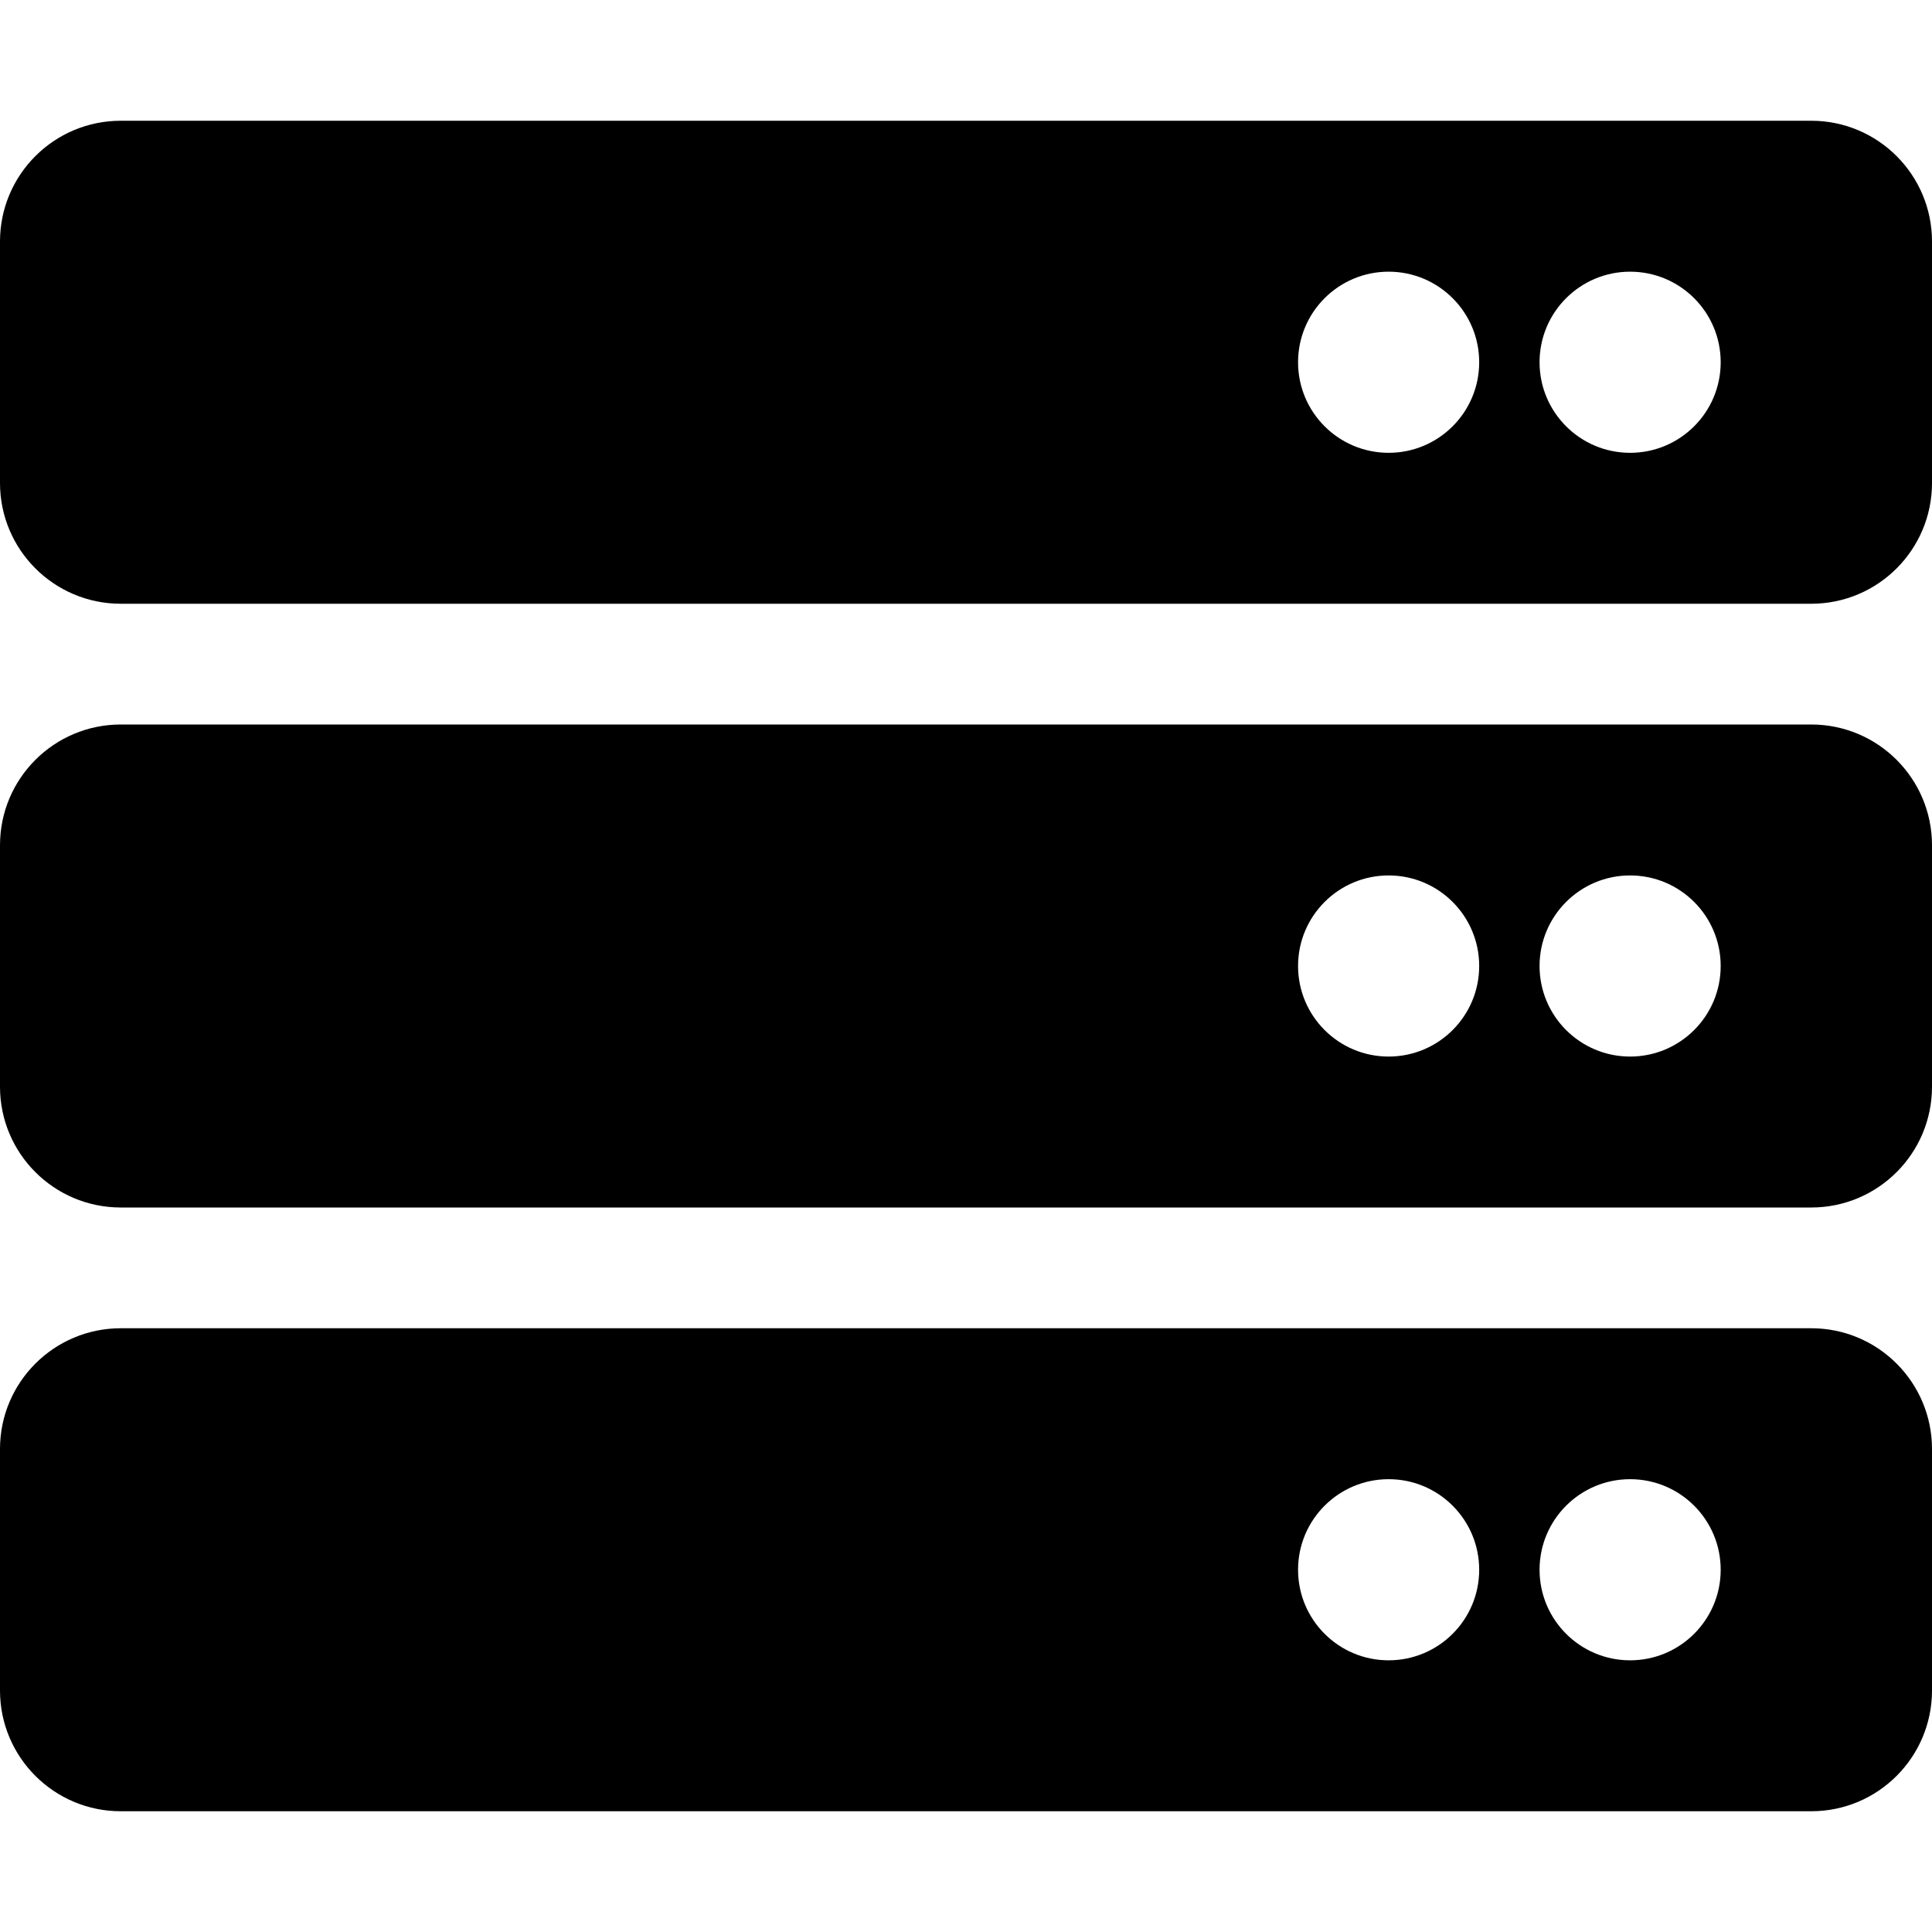
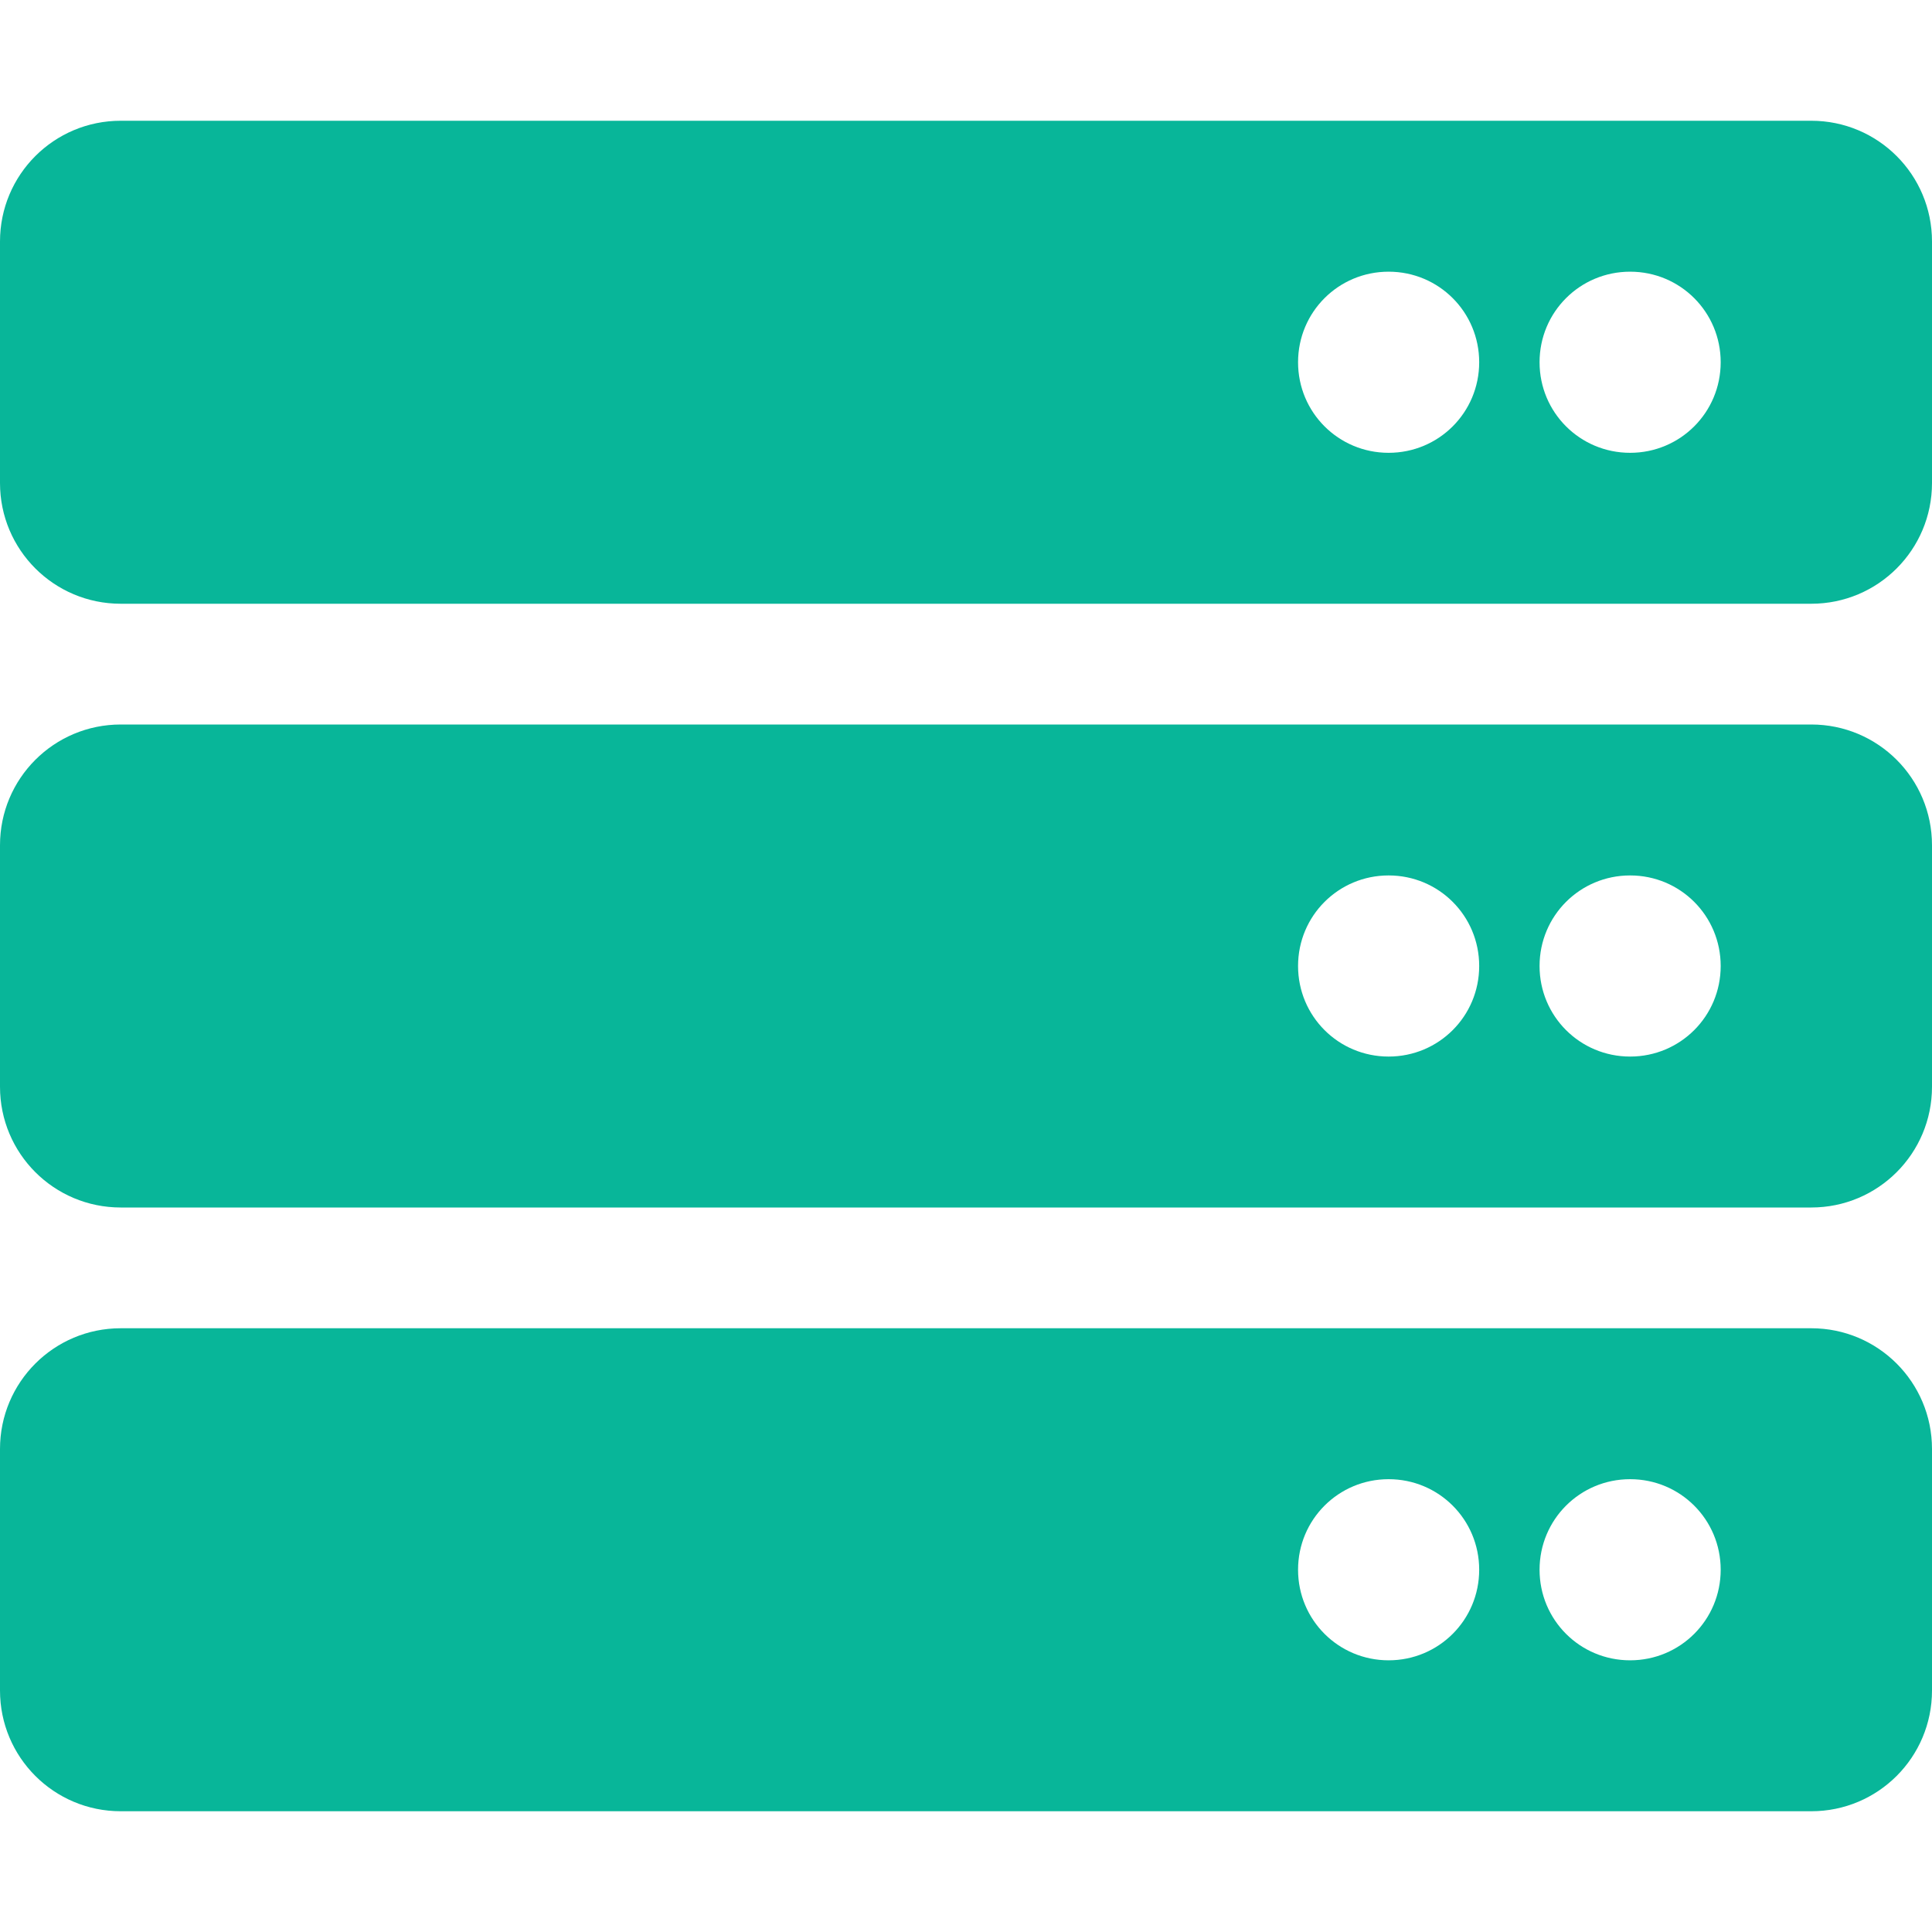
- <svg xmlns="http://www.w3.org/2000/svg" aria-hidden="true" focusable="false" data-prefix="fas" data-icon="server" class="svg-inline--fa fa-server fa-w-16" role="img" viewBox="0 0 512 512">
-   <path fill="currentColor" d="M480 160H32c-17.673 0-32-14.327-32-32V64c0-17.673 14.327-32 32-32h448c17.673 0 32 14.327 32 32v64c0 17.673-14.327 32-32 32zm-48-88c-13.255 0-24 10.745-24 24s10.745 24 24 24 24-10.745 24-24-10.745-24-24-24zm-64 0c-13.255 0-24 10.745-24 24s10.745 24 24 24 24-10.745 24-24-10.745-24-24-24zm112 248H32c-17.673 0-32-14.327-32-32v-64c0-17.673 14.327-32 32-32h448c17.673 0 32 14.327 32 32v64c0 17.673-14.327 32-32 32zm-48-88c-13.255 0-24 10.745-24 24s10.745 24 24 24 24-10.745 24-24-10.745-24-24-24zm-64 0c-13.255 0-24 10.745-24 24s10.745 24 24 24 24-10.745 24-24-10.745-24-24-24zm112 248H32c-17.673 0-32-14.327-32-32v-64c0-17.673 14.327-32 32-32h448c17.673 0 32 14.327 32 32v64c0 17.673-14.327 32-32 32zm-48-88c-13.255 0-24 10.745-24 24s10.745 24 24 24 24-10.745 24-24-10.745-24-24-24zm-64 0c-13.255 0-24 10.745-24 24s10.745 24 24 24 24-10.745 24-24-10.745-24-24-24z" />
+ <svg xmlns="http://www.w3.org/2000/svg" version="1.1" id="Layer_1" focusable="false" x="0px" y="0px" viewBox="0 0 512 512" style="enable-background:new 0 0 512 512;" xml:space="preserve">
+   <style type="text/css">
+ 	.st0{fill:#08B699;}
+ </style>
+   <path class="st0" d="M480,160H32c-17.7,0-32-14.3-32-32V64c0-17.7,14.3-32,32-32h448c17.7,0,32,14.3,32,32v64  C512,145.7,497.7,160,480,160z M432,72c-13.3,0-24,10.7-24,24s10.7,24,24,24s24-10.7,24-24S445.3,72,432,72z M368,72  c-13.3,0-24,10.7-24,24s10.7,24,24,24s24-10.7,24-24S381.3,72,368,72z M480,320H32c-17.7,0-32-14.3-32-32v-64c0-17.7,14.3-32,32-32  h448c17.7,0,32,14.3,32,32v64C512,305.7,497.7,320,480,320z M432,232c-13.3,0-24,10.7-24,24s10.7,24,24,24s24-10.7,24-24  S445.3,232,432,232z M368,232c-13.3,0-24,10.7-24,24s10.7,24,24,24s24-10.7,24-24S381.3,232,368,232z M480,480H32  c-17.7,0-32-14.3-32-32v-64c0-17.7,14.3-32,32-32h448c17.7,0,32,14.3,32,32v64C512,465.7,497.7,480,480,480z M432,392  c-13.3,0-24,10.7-24,24s10.7,24,24,24s24-10.7,24-24S445.3,392,432,392z M368,392c-13.3,0-24,10.7-24,24s10.7,24,24,24  s24-10.7,24-24S381.3,392,368,392z" />
</svg>
